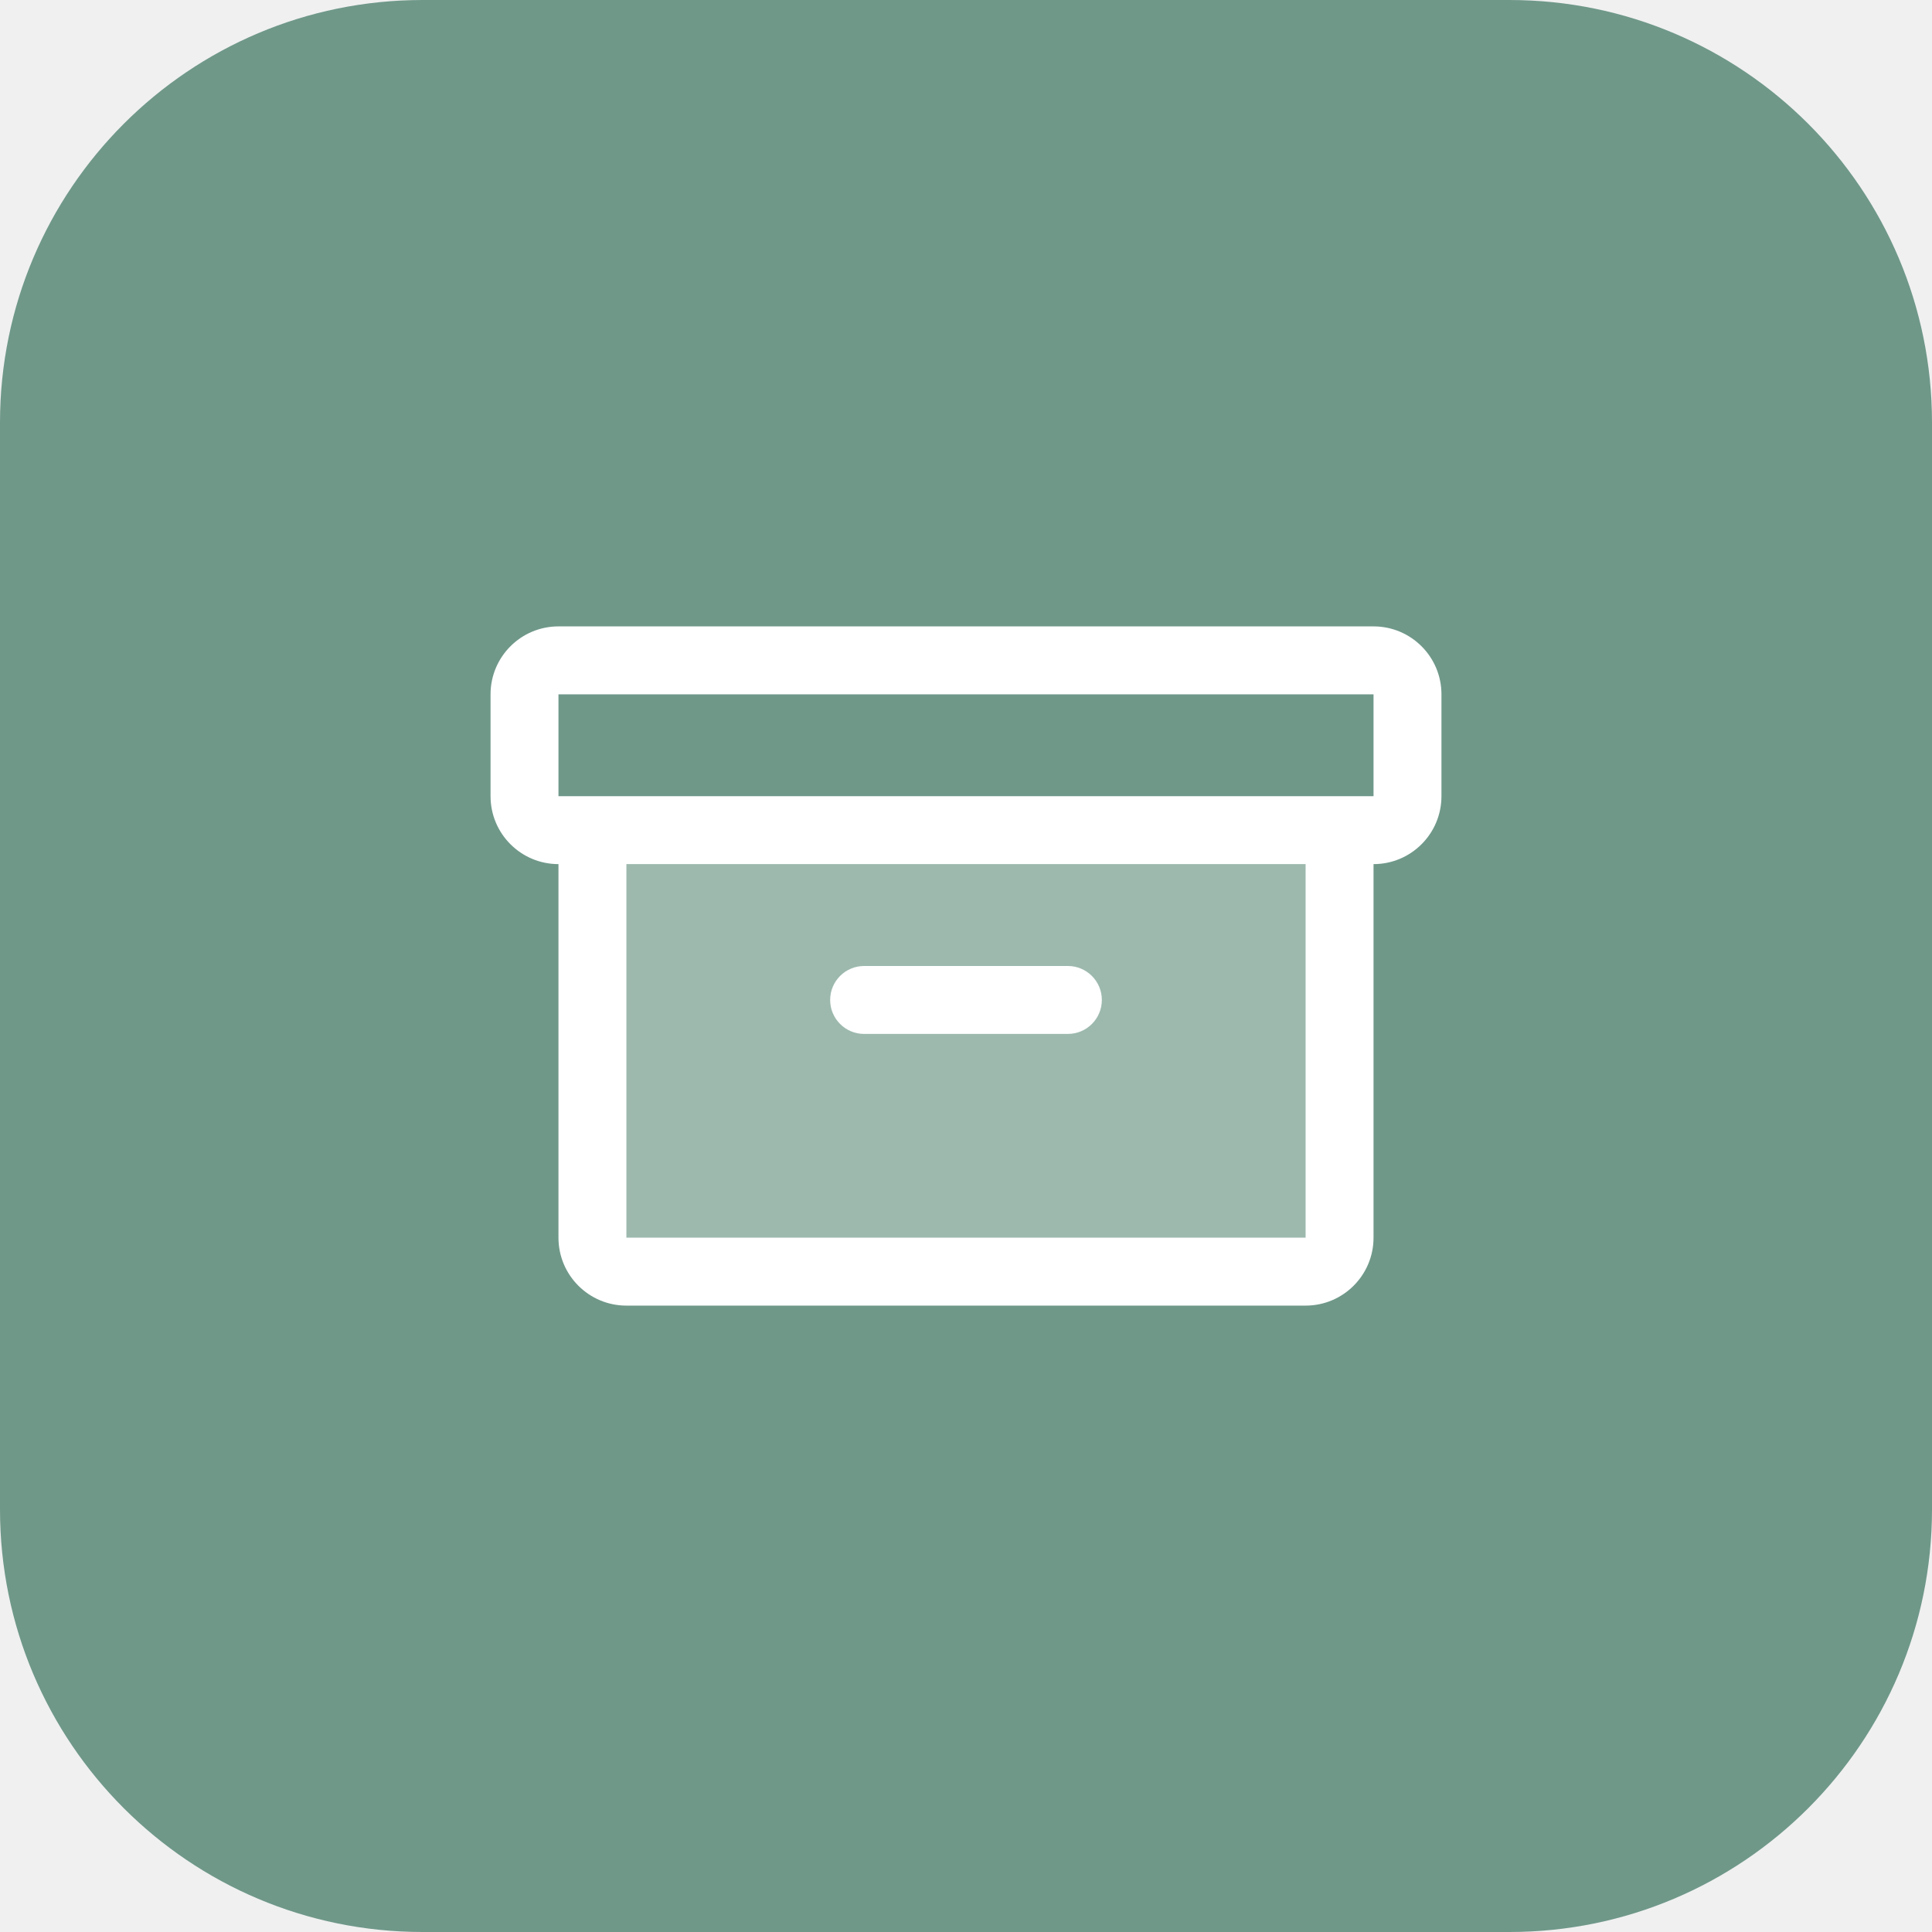
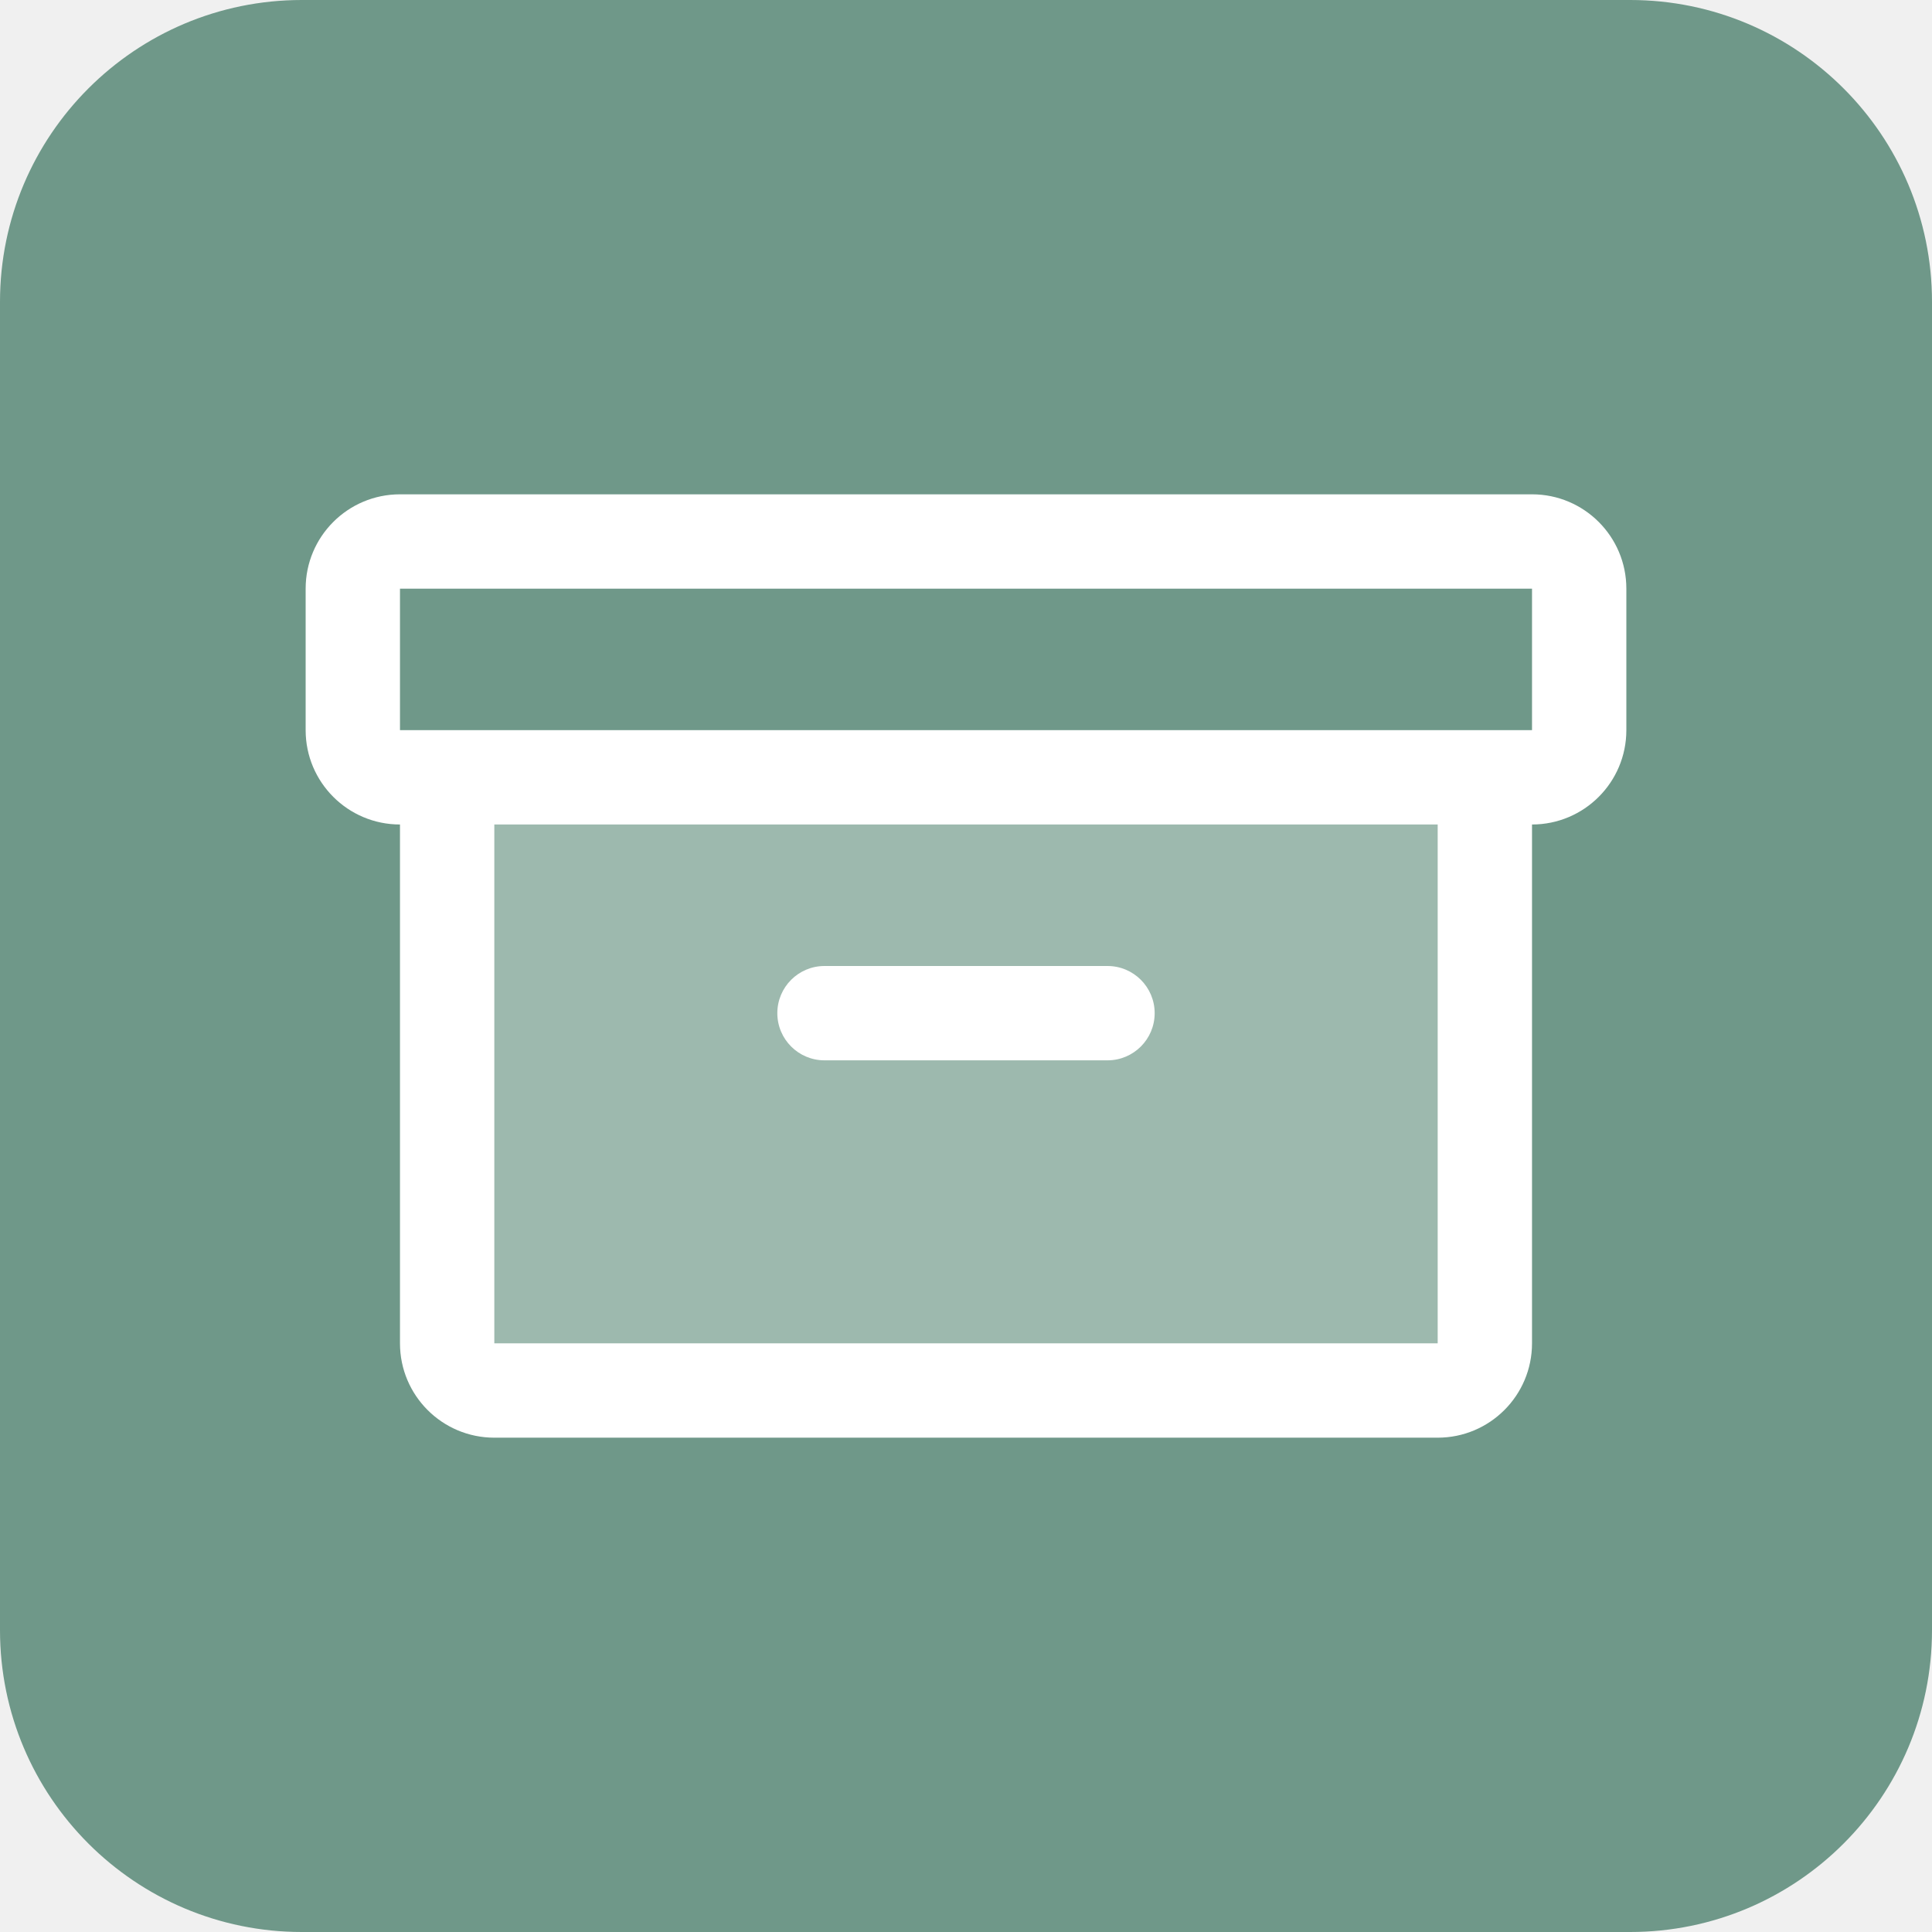
<svg xmlns="http://www.w3.org/2000/svg" viewBox="0 0 128 128" width="128" height="128">
-   <rect width="128" height="128" rx="28" fill="#6F9889" />
-   <g fill="#FFFFFF" transform="translate(28 28) scale(0.28125)">
+   <rect width="128" height="128" rx="20" fill="#6F9889" />
+   <g fill="#FFFFFF" transform="translate(14 14) scale(0.390625)">
    <path d="M216,96v96a8,8,0,0,1-8,8H48a8,8,0,0,1-8-8V96Z" opacity="0.32" />
    <path d="M224,48H32A16,16,0,0,0,16,64V88a16,16,0,0,0,16,16v88a16,16,0,0,0,16,16H208a16,16,0,0,0,16-16V104a16,16,0,0,0,16-16V64A16,16,0,0,0,224,48ZM208,192H48V104H208ZM224,88H32V64H224V88ZM96,136a8,8,0,0,1,8-8h48a8,8,0,0,1,0,16H104A8,8,0,0,1,96,136Z" />
  </g>
</svg>
